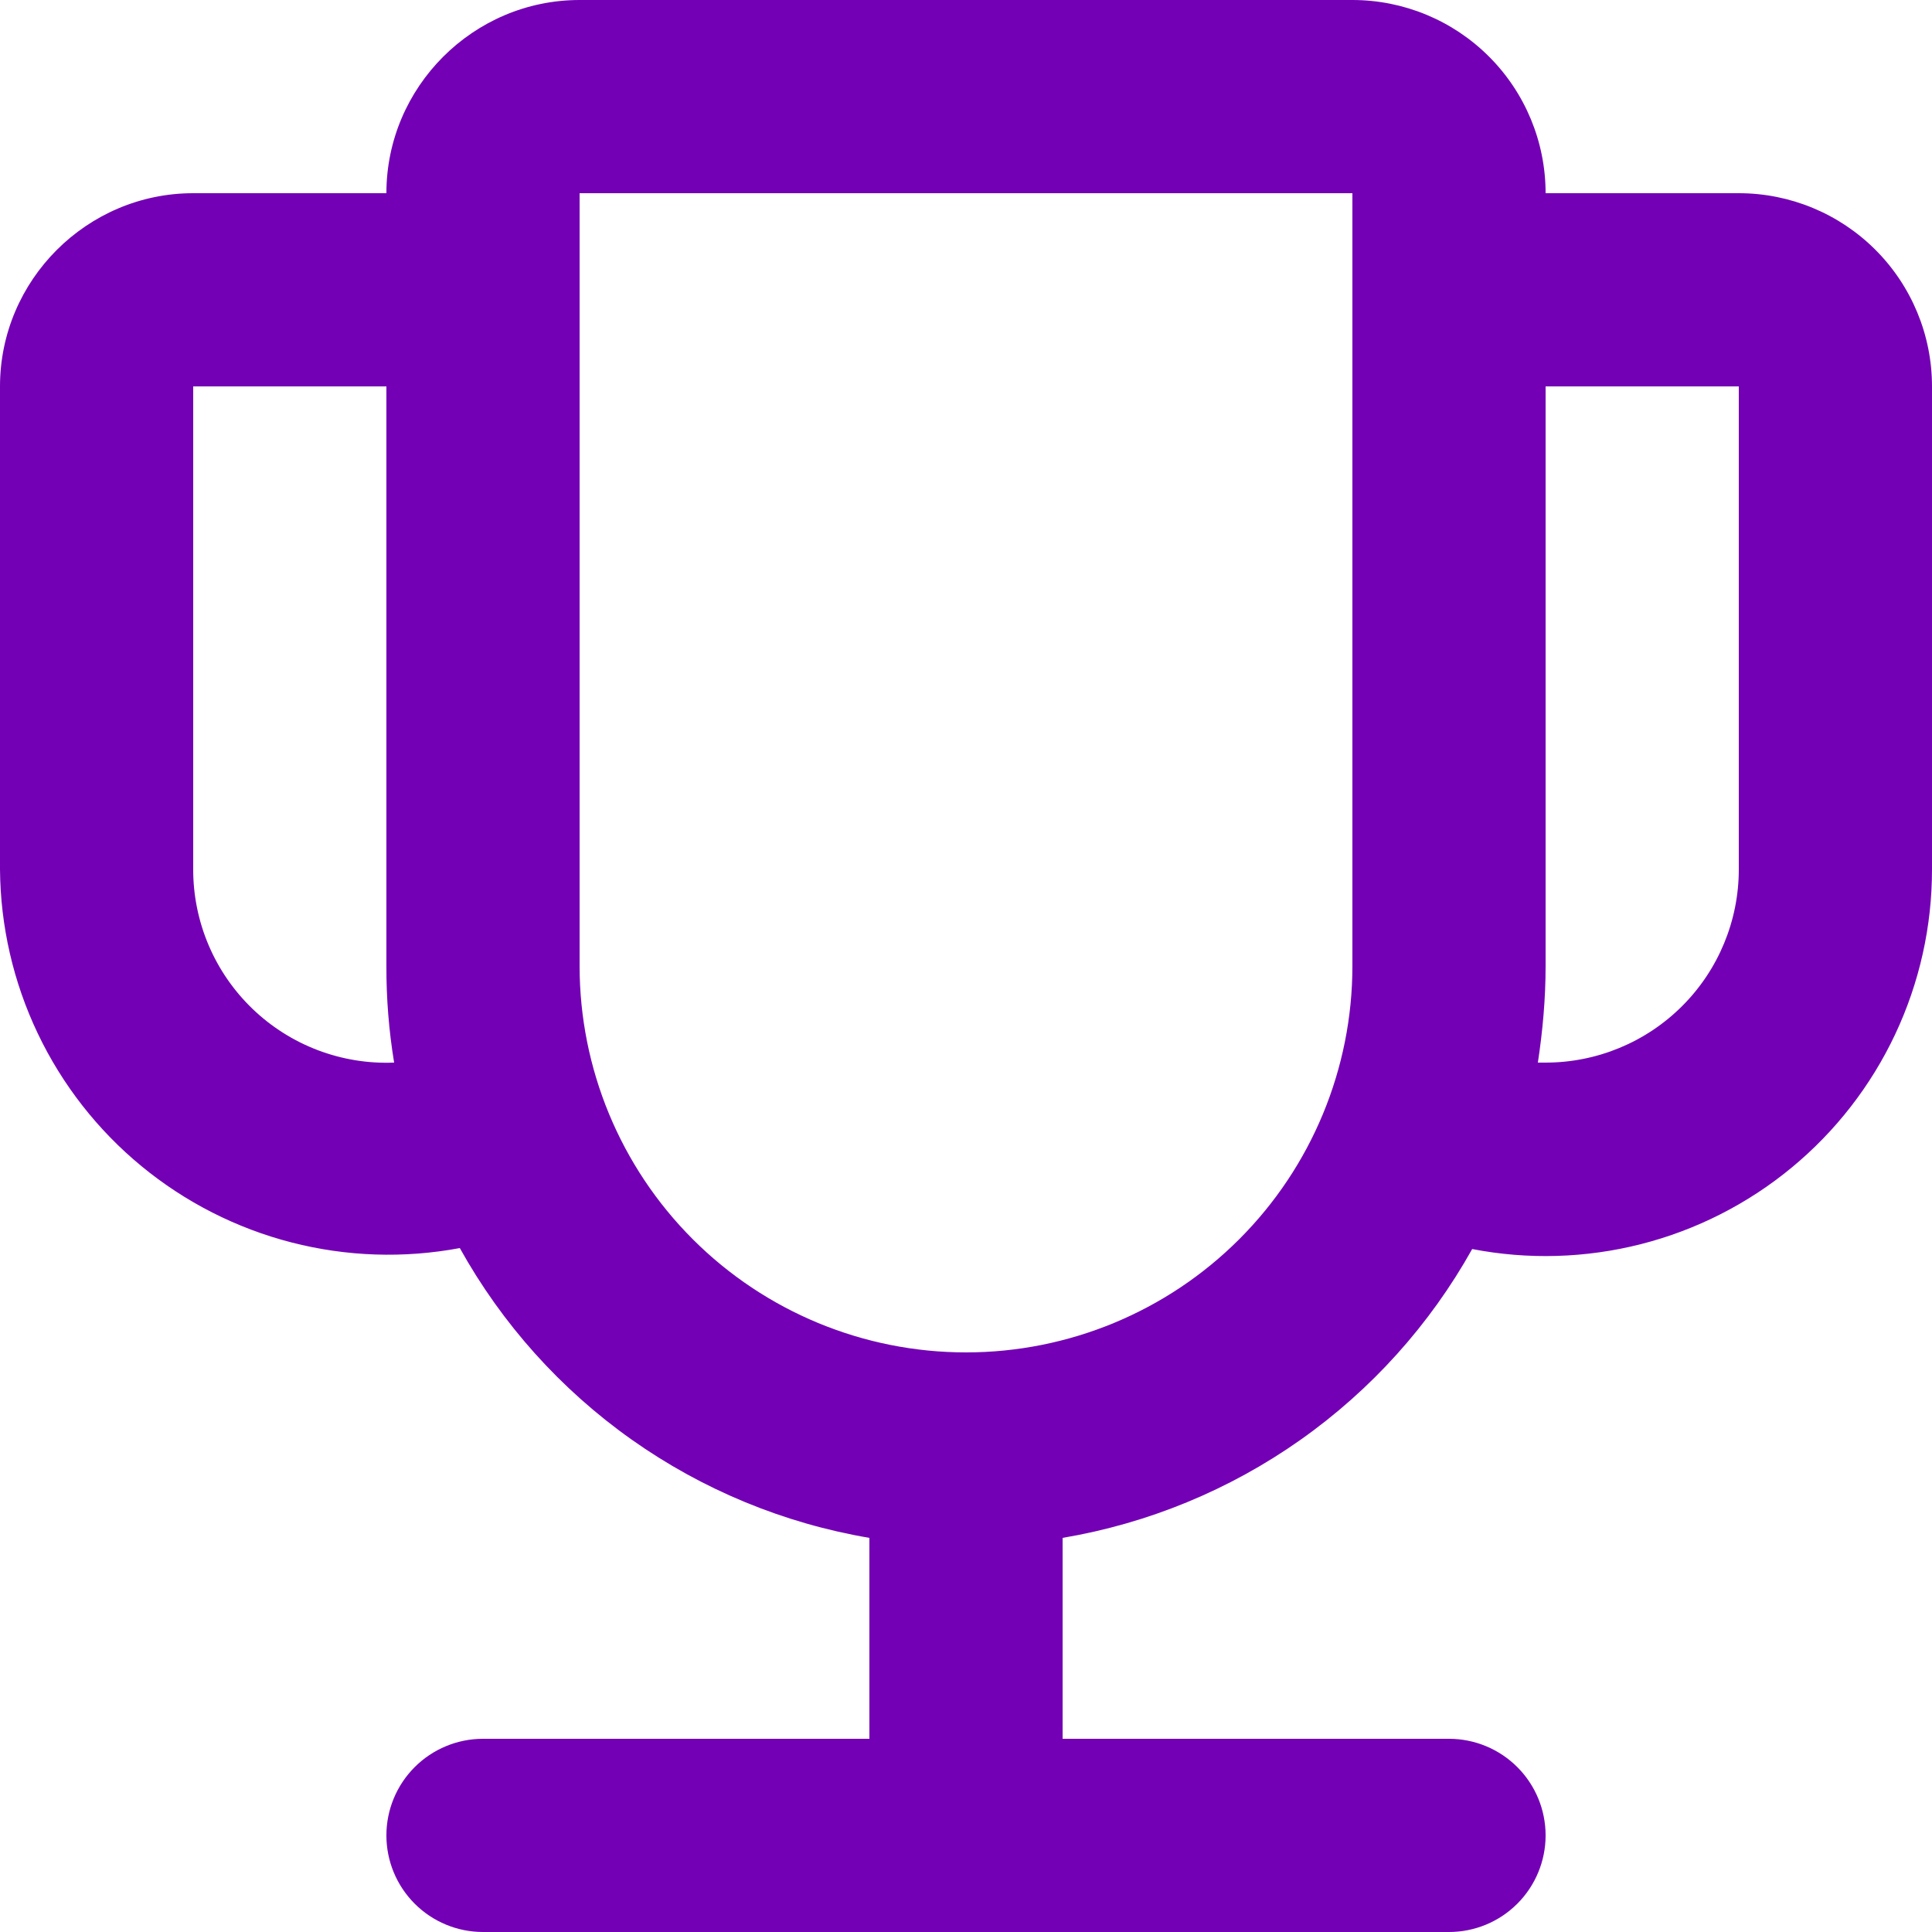
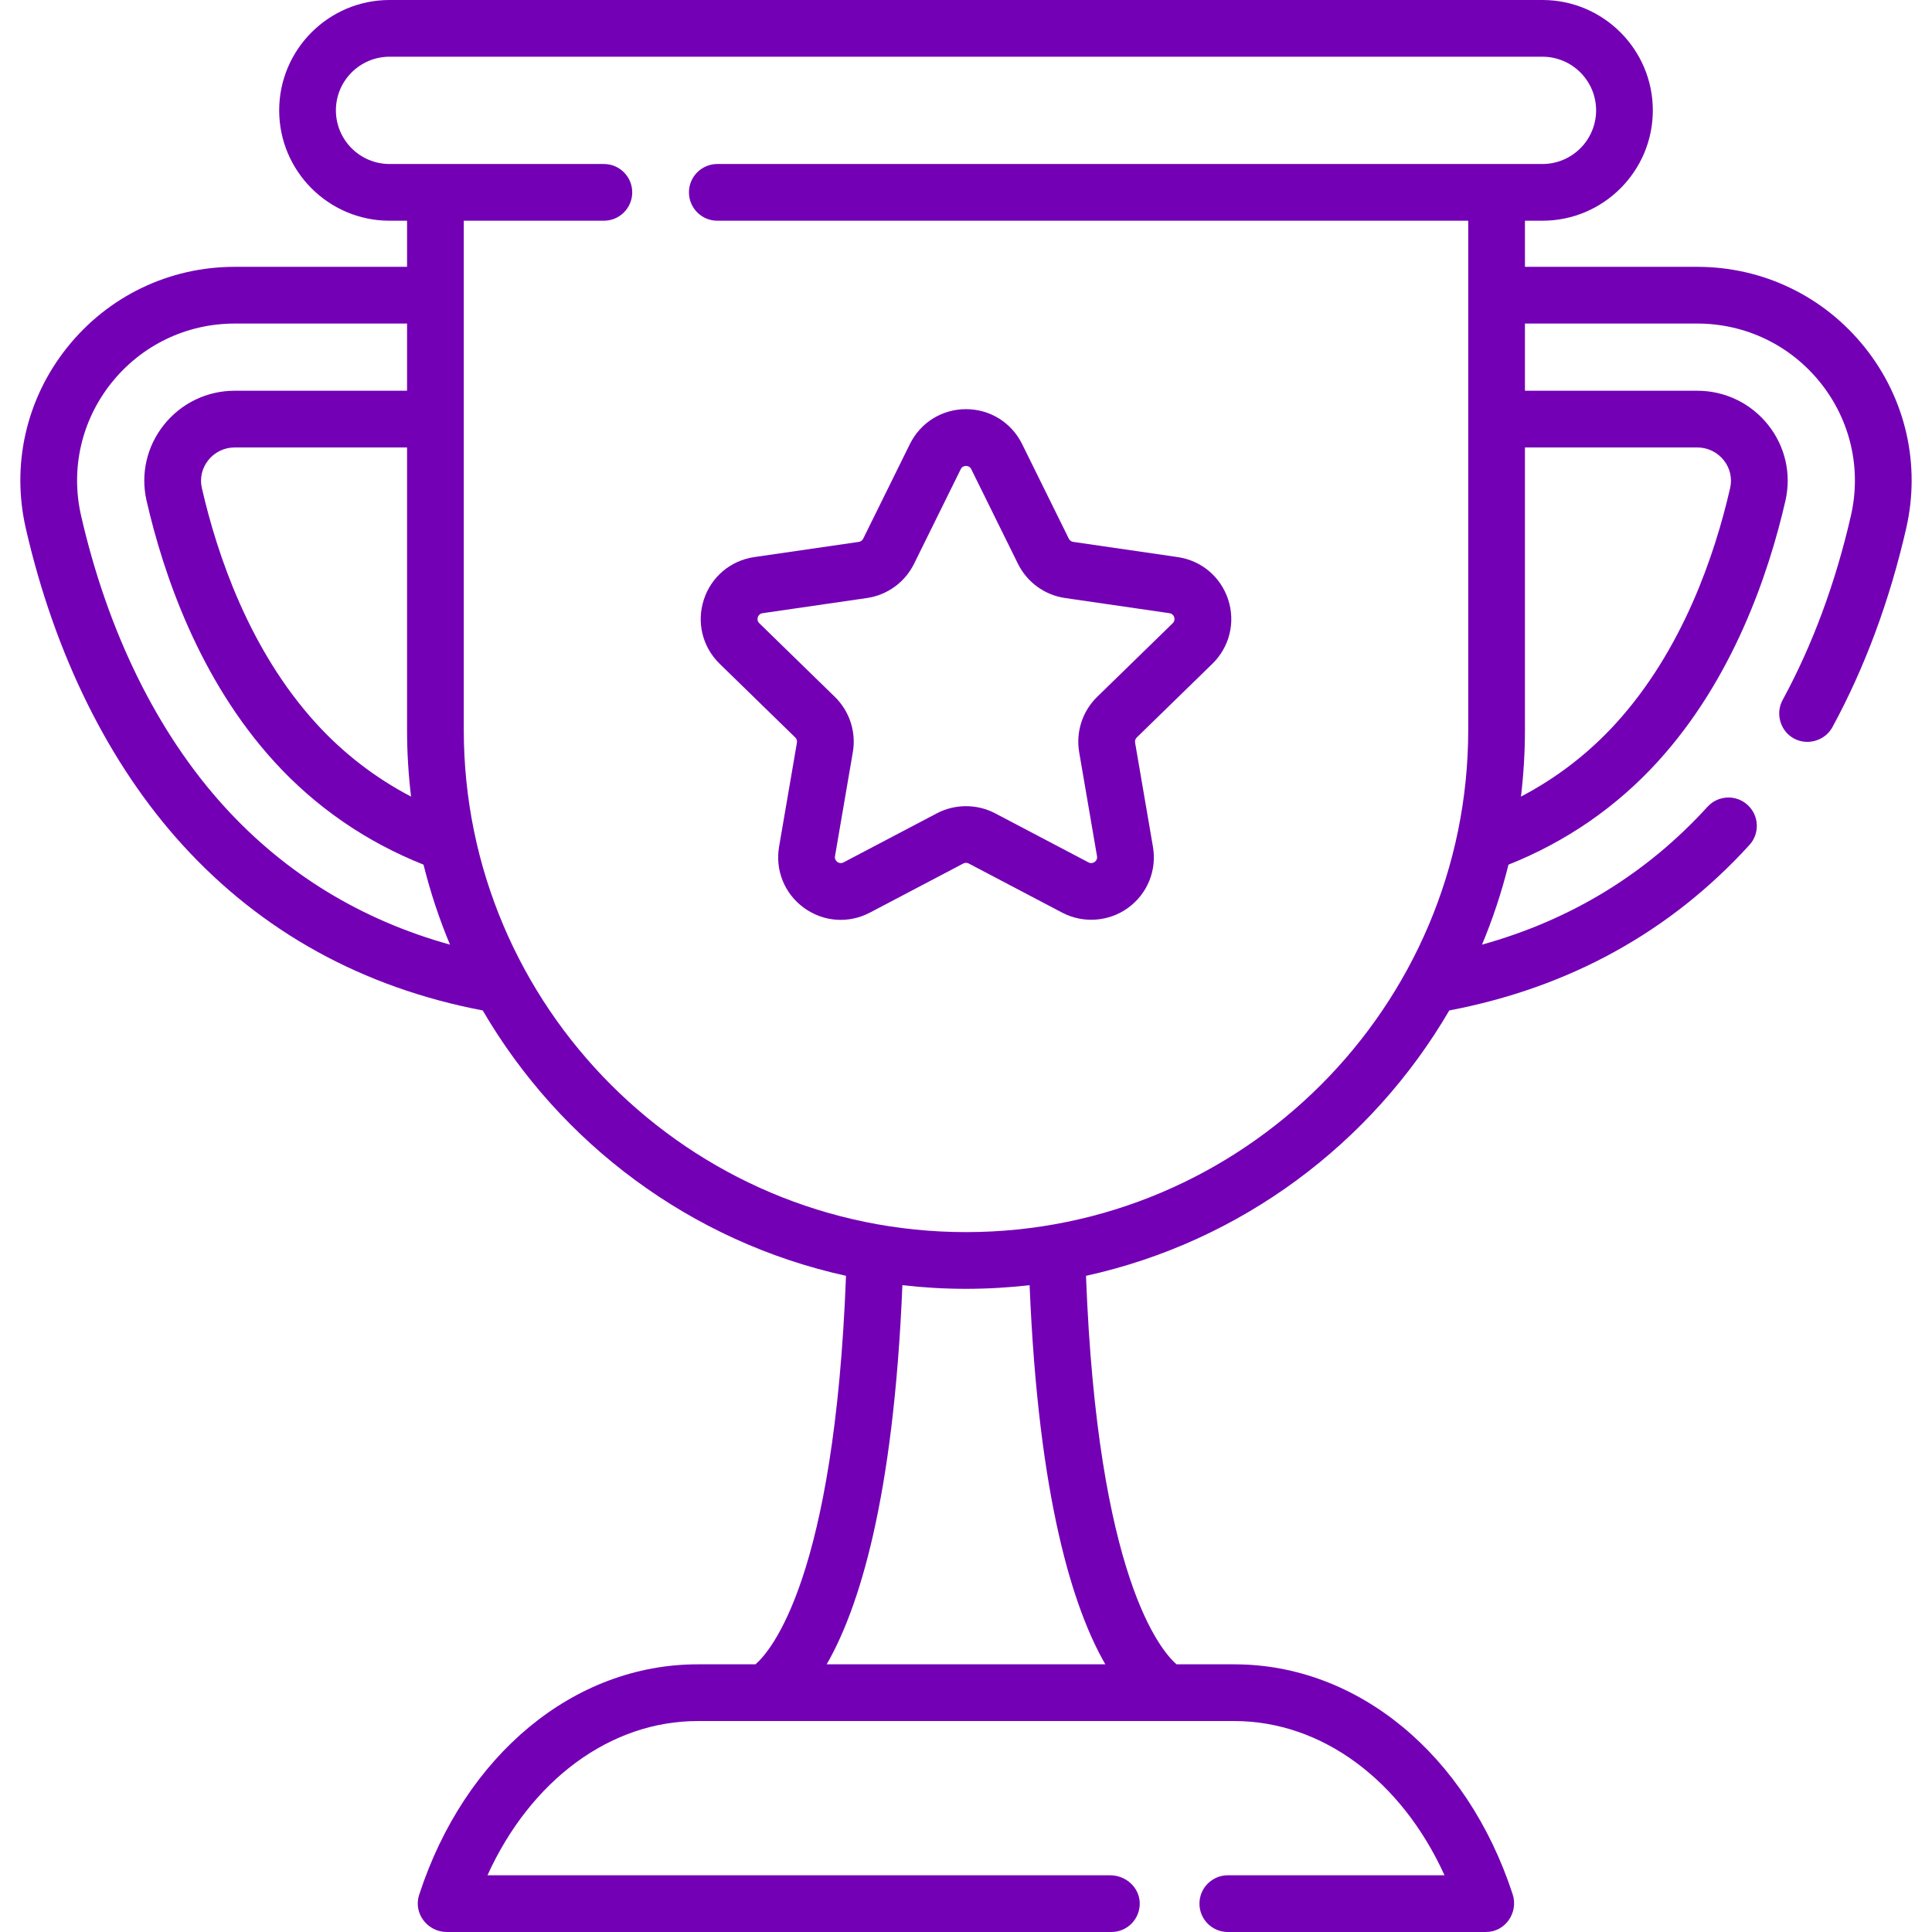
- <svg xmlns="http://www.w3.org/2000/svg" width="400" height="400" viewBox="0 0 400 400" fill="none">
-   <path d="M180 360V318.4C162.273 315.391 145.449 308.437 130.771 298.052C116.093 287.666 103.937 274.115 95.2 258.4C83.641 260.565 71.749 260.168 60.36 257.237C48.971 254.307 38.364 248.913 29.287 241.438C20.209 233.962 12.882 224.586 7.822 213.971C2.761 203.355 0.092 191.759 0 180V80C0 58 18 40 40 40H80C80 18 98 0 120 0H280C290.609 0 300.783 4.214 308.284 11.716C315.786 19.217 320 29.391 320 40H360C370.609 40 380.783 44.214 388.284 51.716C395.786 59.217 400 69.391 400 80V180C400.008 191.799 397.407 203.454 392.382 214.129C387.357 224.804 380.032 234.236 370.934 241.748C361.835 249.26 351.188 254.667 339.754 257.58C328.32 260.493 316.384 260.842 304.8 258.6C296.041 274.278 283.874 287.79 269.198 298.14C254.521 308.489 237.709 315.413 220 318.4V360H300C305.304 360 310.391 362.107 314.142 365.858C317.893 369.609 320 374.696 320 380C320 385.304 317.893 390.391 314.142 394.142C310.391 397.893 305.304 400 300 400H100C94.696 400 89.609 397.893 85.858 394.142C82.107 390.391 80 385.304 80 380C80 374.696 82.107 369.609 85.858 365.858C89.609 362.107 94.696 360 100 360H180ZM318.4 220H320C330.609 220 340.783 215.786 348.284 208.284C355.786 200.783 360 190.609 360 180V80H320V200C320 206.8 319.4 213.4 318.4 220ZM81.6 220C80.513 213.389 79.978 206.7 80 200V80H40V180C39.996 185.39 41.081 190.726 43.19 195.686C45.3 200.646 48.39 205.129 52.276 208.865C56.161 212.601 60.762 215.514 65.801 217.427C70.84 219.34 76.214 220.216 81.6 220ZM120 40V200C120 221.217 128.429 241.566 143.431 256.569C158.434 271.571 178.783 280 200 280C221.217 280 241.566 271.571 256.569 256.569C271.571 241.566 280 221.217 280 200V40H120Z" fill="#7300B5" />
+ <svg xmlns="http://www.w3.org/2000/svg" fill="#7300B5" version="1.1" id="Capa_1" x="0px" y="0px" viewBox="0 0 510.96 510.96" style="enable-background:new 0 0 510.96 510.96;" xml:space="preserve" width="512" height="512">
+   <g>
+     <path d="M493.24,91.944c-10.824-13.583-26.992-21.374-44.357-21.374h-45.577V58.374h4.633c16.093,0,29.187-13.093,29.187-29.187   C437.124,13.093,424.031,0,407.938,0H103.023C86.929,0,73.836,13.093,73.836,29.187c0,16.093,13.093,29.187,29.186,29.187h4.633   V70.57H62.078c-17.365,0-33.533,7.791-44.357,21.374C6.939,105.475,2.967,122.89,6.822,139.723   c7.648,33.405,21.985,62.364,41.462,83.747c20.961,23.011,47.666,37.707,79.39,43.768c20.513,35.194,55.141,61.189,96.071,70.178   c-3.026,79.773-19.826,99.177-23.943,102.751h-15.27c-32.708,0-61.629,23.933-73.682,60.972c-1.604,4.93,2.252,9.821,7.333,9.821   H293.93c4.219,0,7.624-3.483,7.496-7.731c-0.123-4.105-3.704-7.269-7.811-7.269l-164.694,0   c11.407-25.089,32.415-40.792,55.61-40.792h141.898c23.195,0,44.203,15.703,55.609,40.792h-57.315c-4.142,0-7.5,3.358-7.5,7.5l0,0   c0,4.142,3.358,7.5,7.5,7.5l68.255,0c5.158,0,8.656-5.161,7.076-9.992c-12.085-36.941-40.969-60.8-73.625-60.8h-15.27   c-4.117-3.574-20.917-22.978-23.943-102.751c40.93-8.99,75.558-34.984,96.071-70.178c31.724-6.061,58.429-20.757,79.389-43.768   c2.789-3.062,2.568-7.806-0.494-10.595c-3.061-2.788-7.805-2.567-10.595,0.495c-16.148,17.728-36.168,29.939-59.636,36.46   c2.844-6.809,5.19-13.876,6.999-21.153c15.262-6.08,28.539-15.236,39.502-27.271c19.814-21.754,29.288-49.527,33.745-68.996   c1.616-7.055-0.055-14.361-4.584-20.044c-4.572-5.737-11.399-9.027-18.731-9.027h-45.577V85.57h45.577   c12.772,0,24.664,5.73,32.626,15.722c7.919,9.938,10.838,22.726,8.008,35.084c-4.078,17.81-10.157,34.218-18.069,48.77   c-1.827,3.359-0.764,7.678,2.409,9.809c3.621,2.431,8.689,1.181,10.768-2.644c8.565-15.752,15.131-33.445,19.513-52.587   C507.993,122.889,504.021,105.474,493.24,91.944z M108.713,210.679c-9.467-4.955-17.884-11.435-25.115-19.374   c-17.622-19.347-26.157-44.527-30.214-62.244c-0.59-2.578,0.027-5.256,1.693-7.347c1.71-2.146,4.261-3.376,7-3.376h45.578v74.696   C107.656,199.005,108.022,204.891,108.713,210.679z M59.373,213.37c-17.741-19.478-30.857-46.102-37.93-76.995   c-2.83-12.357,0.089-25.145,8.008-35.082c7.962-9.992,19.854-15.722,32.626-15.722h45.578v17.768H62.078   c-7.332,0-14.159,3.291-18.731,9.028c-4.529,5.683-6.2,12.989-4.584,20.043c4.458,19.469,13.931,47.242,33.746,68.996   c10.963,12.036,24.24,21.191,39.502,27.271c1.809,7.277,4.154,14.344,6.999,21.154C95.541,243.309,75.521,231.098,59.373,213.37z    M292.328,440.168h-73.696c8.404-14.579,17.692-43.415,20.026-100.273c5.523,0.629,11.134,0.963,16.822,0.963   c5.688,0,11.299-0.334,16.822-0.963C274.637,396.752,283.924,425.589,292.328,440.168z M255.48,325.858   c-73.24,0-132.824-59.584-132.824-132.824V58.374h37.051c4.142,0,7.5-3.358,7.5-7.5c0-4.142-3.358-7.5-7.5-7.5h-56.685   c-7.822,0-14.186-6.364-14.186-14.187C88.836,21.364,95.2,15,103.023,15h304.915c7.822,0,14.187,6.364,14.187,14.187   c0,7.822-6.364,14.187-14.187,14.187h-218.23c-4.142,0-7.5,3.358-7.5,7.5c0,4.142,3.358,7.5,7.5,7.5h198.598v134.66   C388.305,266.273,328.72,325.858,255.48,325.858z M448.882,118.338c2.739,0,5.291,1.23,7.001,3.376   c1.666,2.091,2.284,4.769,1.693,7.348c-4.057,17.716-12.591,42.896-30.213,62.243c-7.232,7.939-15.649,14.419-25.115,19.374   c0.692-5.788,1.057-11.674,1.057-17.645v-74.696H448.882z" />
+     <path d="M311.464,147.331l-27.627-4.015c-0.504-0.073-0.939-0.389-1.164-0.846l-12.355-25.034   c-2.808-5.689-8.492-9.223-14.836-9.224c0,0,0,0,0,0c-6.343,0-12.029,3.534-14.837,9.223l-12.355,25.035   c-0.225,0.456-0.66,0.772-1.164,0.845l-27.627,4.015c-6.278,0.912-11.396,5.227-13.356,11.26   c-1.961,6.034-0.356,12.533,4.187,16.961l19.991,19.487c0.365,0.355,0.531,0.867,0.445,1.368l-4.72,27.516   c-1.072,6.253,1.45,12.454,6.583,16.183s11.809,4.211,17.424,1.259l24.71-12.991c0.45-0.237,0.988-0.237,1.438,0l24.71,12.991   c5.545,2.914,12.358,2.422,17.425-1.26c5.133-3.729,7.655-9.93,6.582-16.183l-4.719-27.516c-0.086-0.501,0.08-1.013,0.444-1.368   l19.992-19.487c4.543-4.429,6.147-10.928,4.186-16.961C322.86,152.558,317.741,148.243,311.464,147.331z M310.163,164.811   l-19.991,19.487c-3.9,3.802-5.679,9.277-4.758,14.645l4.719,27.516c0.214,1.244-1.116,2.224-2.242,1.629l-24.711-12.991   c-4.778-2.512-10.62-2.512-15.398,0l-24.711,12.991c-1.125,0.592-2.456-0.383-2.242-1.629l4.72-27.517   c0.92-5.368-0.859-10.842-4.759-14.644l-19.991-19.487c-0.911-0.888-0.395-2.454,0.856-2.636l27.628-4.015   c5.391-0.783,10.048-4.167,12.457-9.051l12.355-25.035c0.562-1.139,2.208-1.141,2.771,0l12.355,25.034   c2.41,4.884,7.067,8.268,12.458,9.051l27.628,4.015C310.557,162.357,311.075,163.922,310.163,164.811z" />
+   </g>
</svg>
